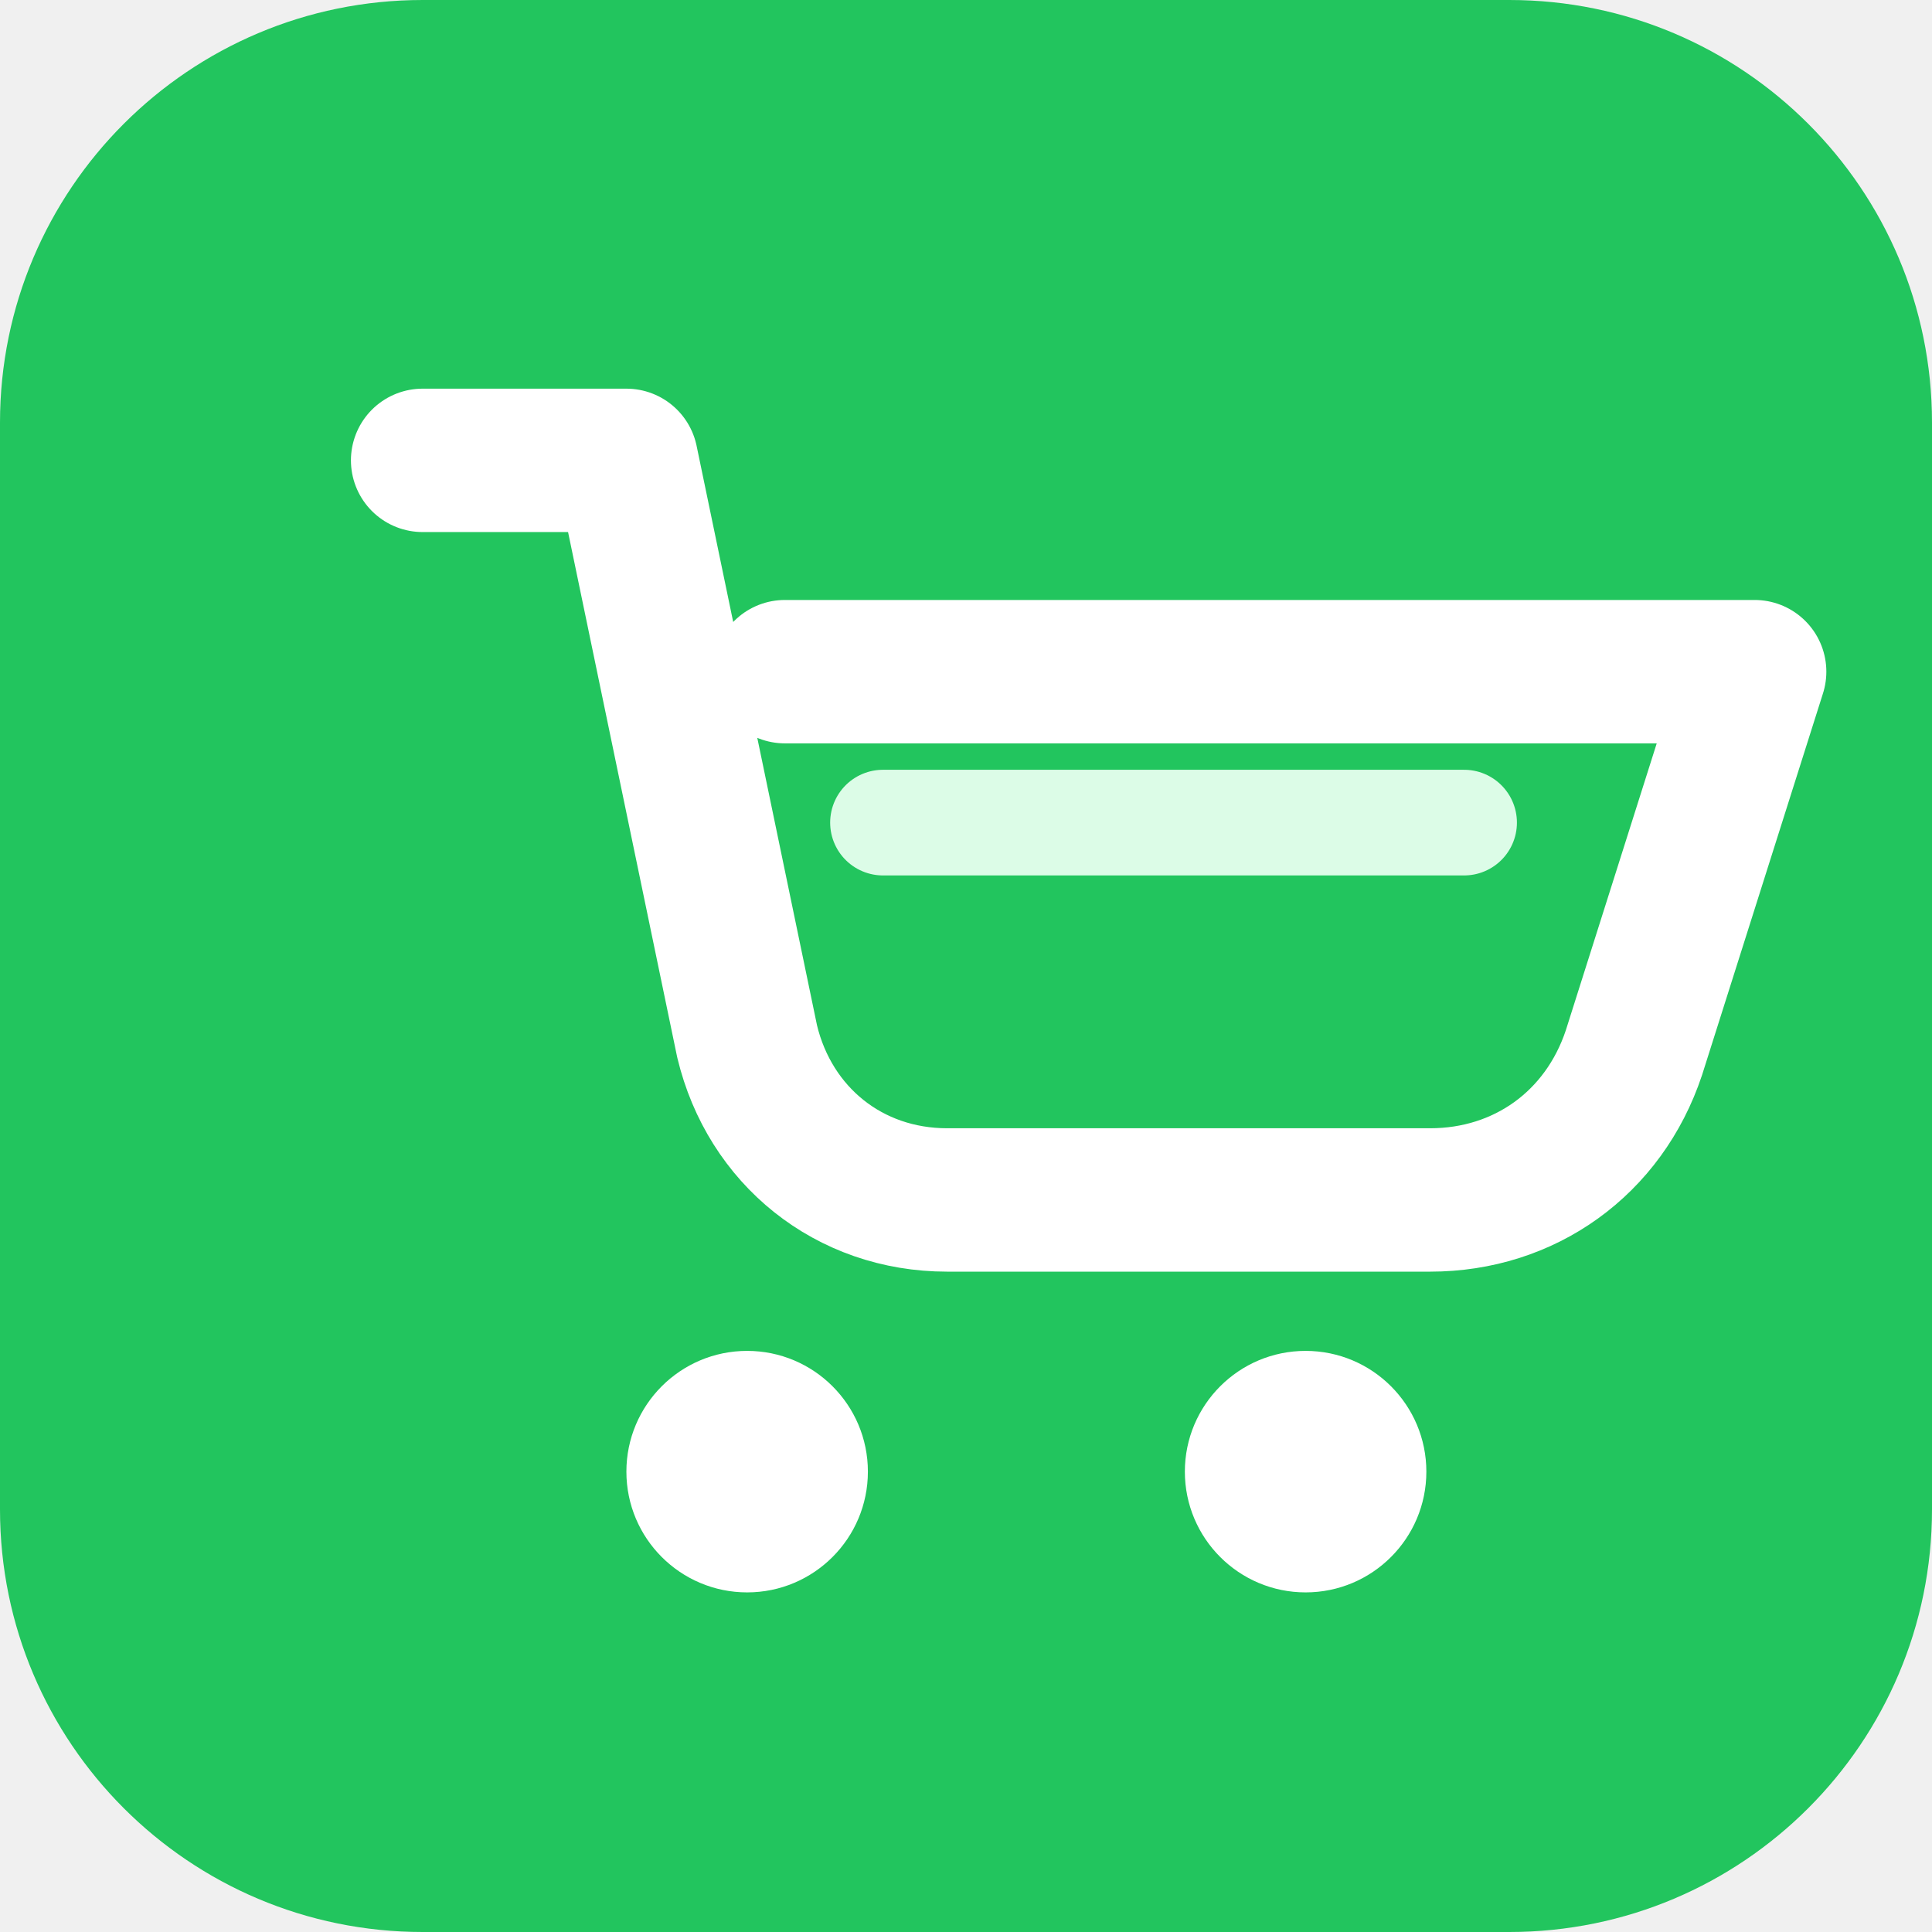
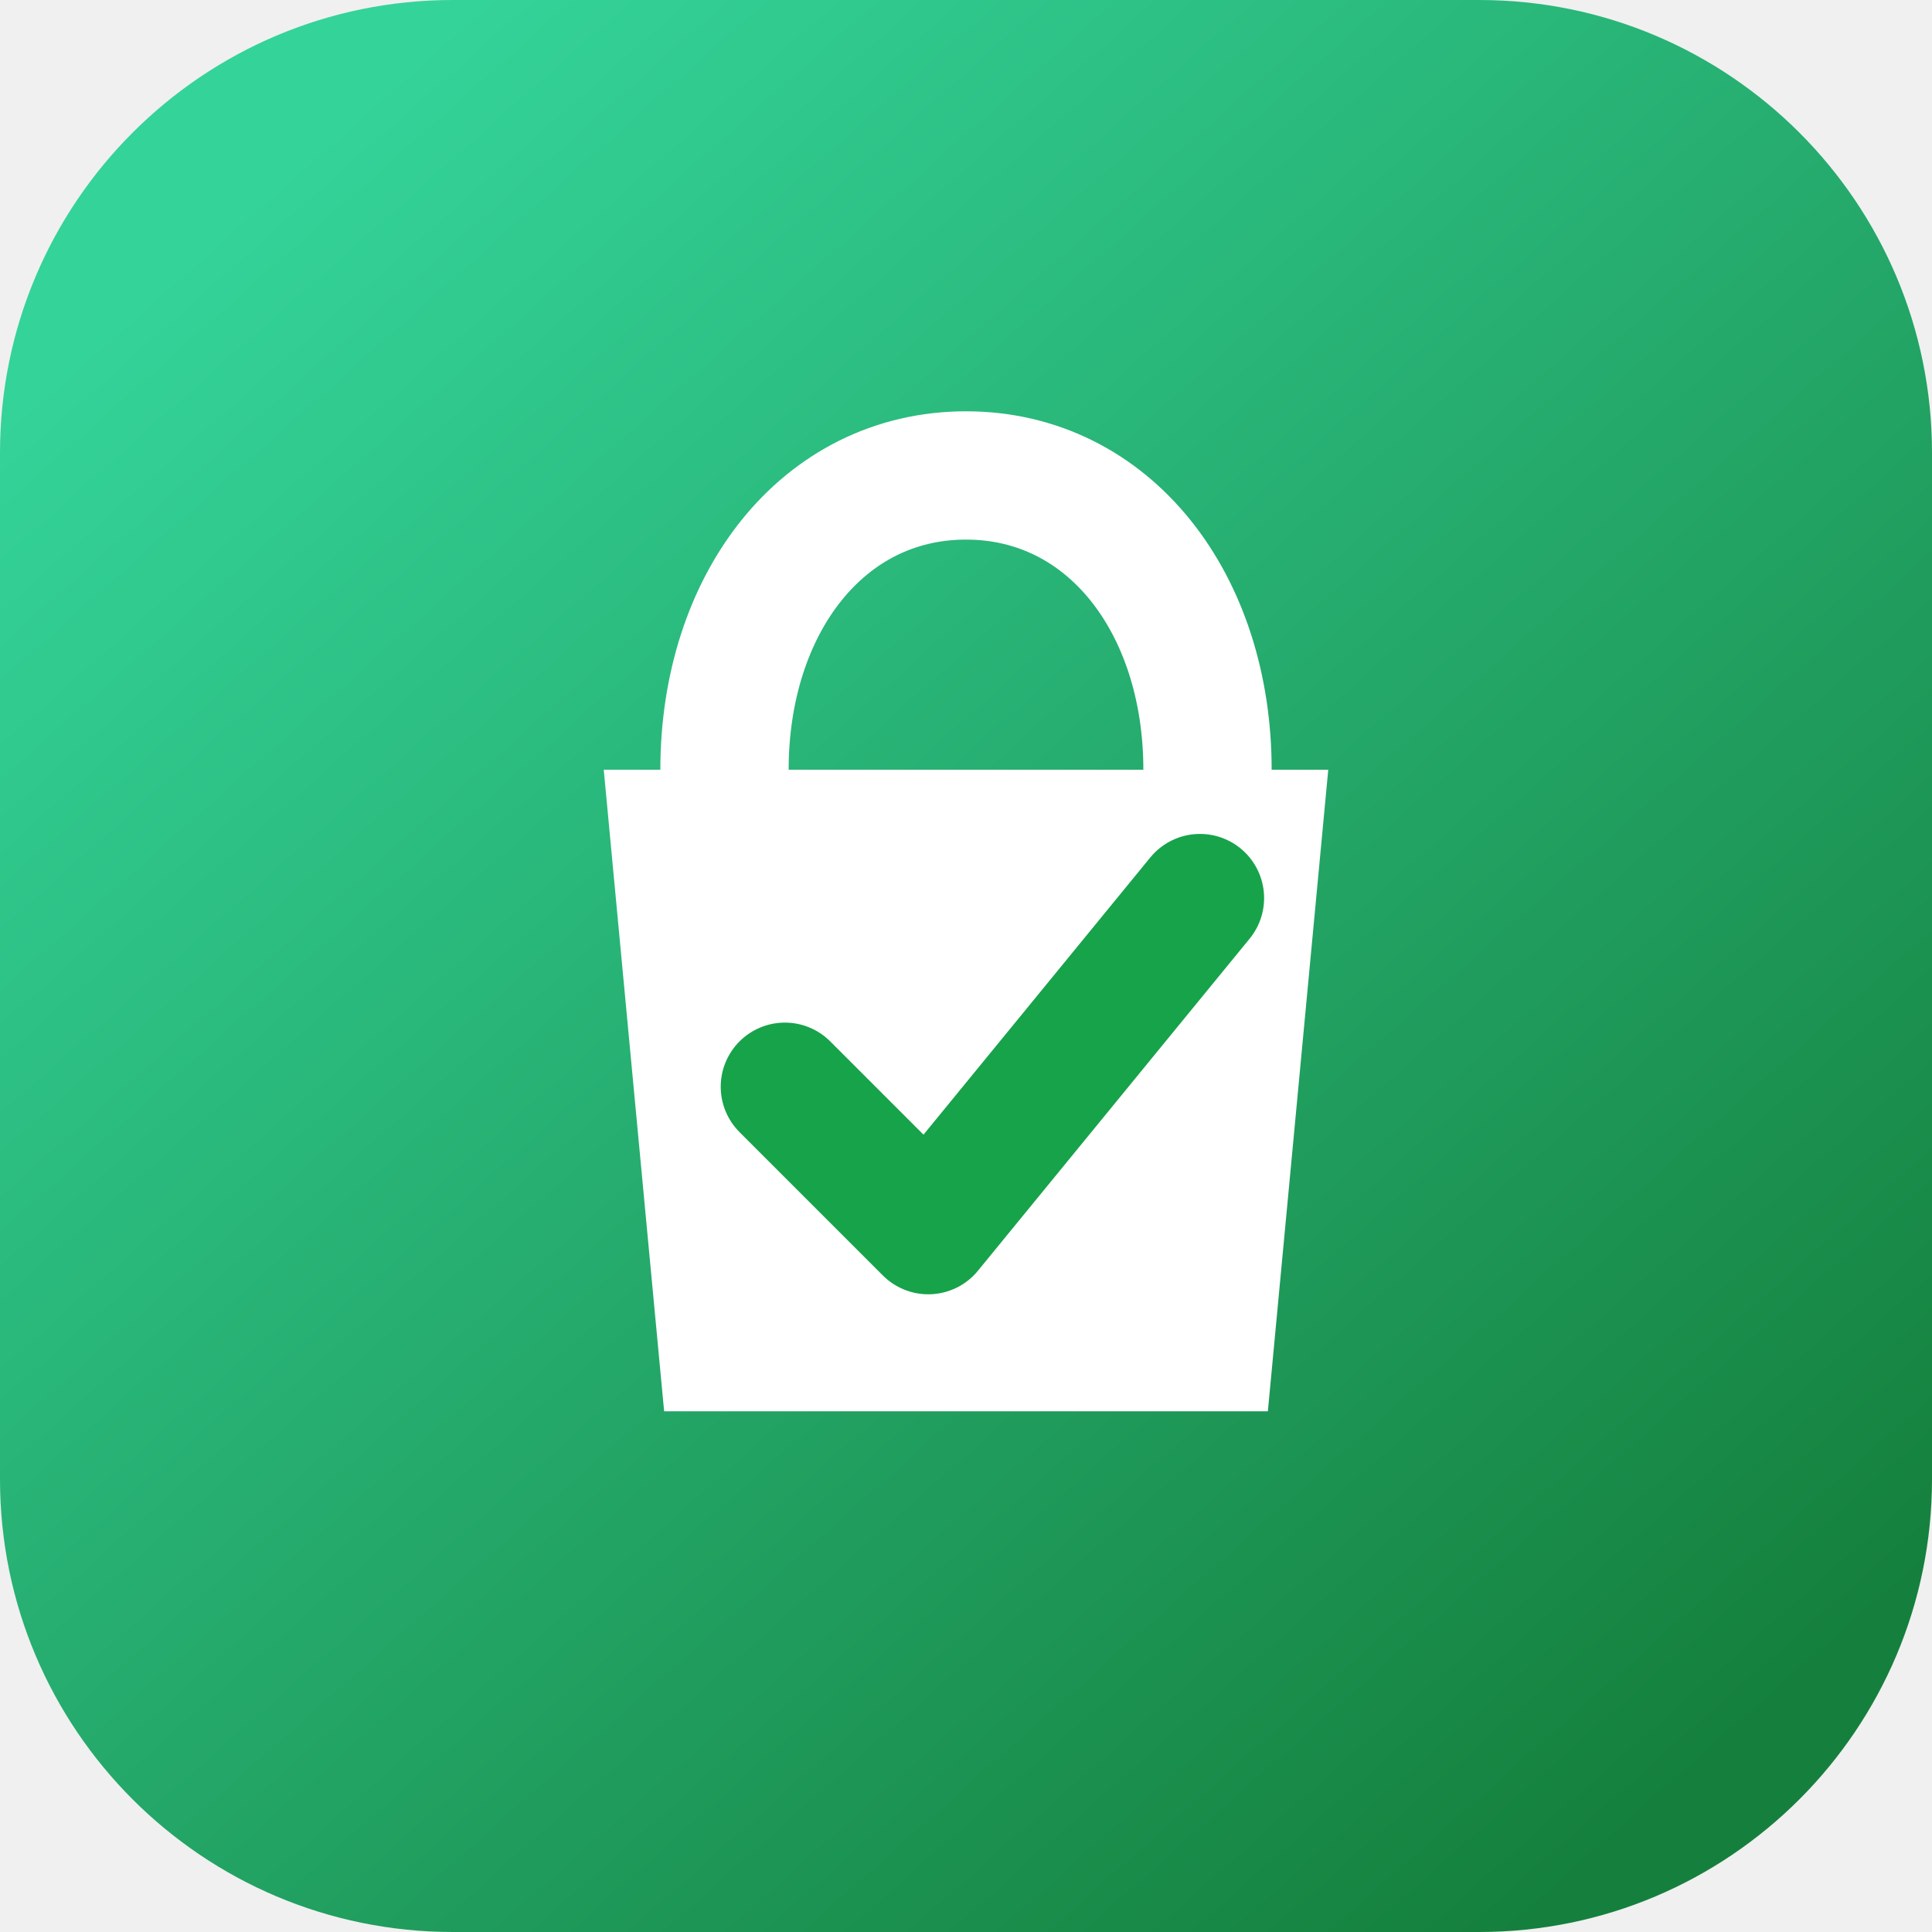
- <svg xmlns="http://www.w3.org/2000/svg" viewBox="0 0 512 512" role="img" aria-label="Familie Boodschappenlijst">
-   <rect width="512" height="512" rx="112" fill="#22c55e" />
-   <circle cx="198" cy="390" r="32" fill="#ffffff" />
-   <circle cx="346" cy="390" r="32" fill="#ffffff" />
-   <path d="M112 122h54l32 154c6 25 27 42 53 42h128c25 0 46-15 54-39l32-101H208" fill="none" stroke="#ffffff" stroke-width="38" stroke-linecap="round" stroke-linejoin="round" />
-   <path d="M234 218h154" stroke="#dcfce7" stroke-width="28" stroke-linecap="round" />
+ <svg xmlns="http://www.w3.org/2000/svg" viewBox="0 0 512 512" role="img" aria-label="Shopy">
+   <defs>
+     <linearGradient id="shopy-icon-512" x1="72" y1="48" x2="448" y2="472" gradientUnits="userSpaceOnUse">
+       <stop stop-color="#34d399" />
+       <stop offset="1" stop-color="#15803d" />
+     </linearGradient>
+   </defs>
+   <rect width="512" height="512" rx="120" fill="url(#shopy-icon-512)" />
+   <path d="M160 204h192l-16 170H176L160 204Z" fill="#ffffff" />
+   <path d="M192 204c0-44 26-78 64-78s64 34 64 78" fill="none" stroke="#ffffff" stroke-width="34" stroke-linecap="round" />
+   <path d="m208 288 38 38 72-88" fill="none" stroke="#16a34a" stroke-width="34" stroke-linecap="round" stroke-linejoin="round" />
</svg>
